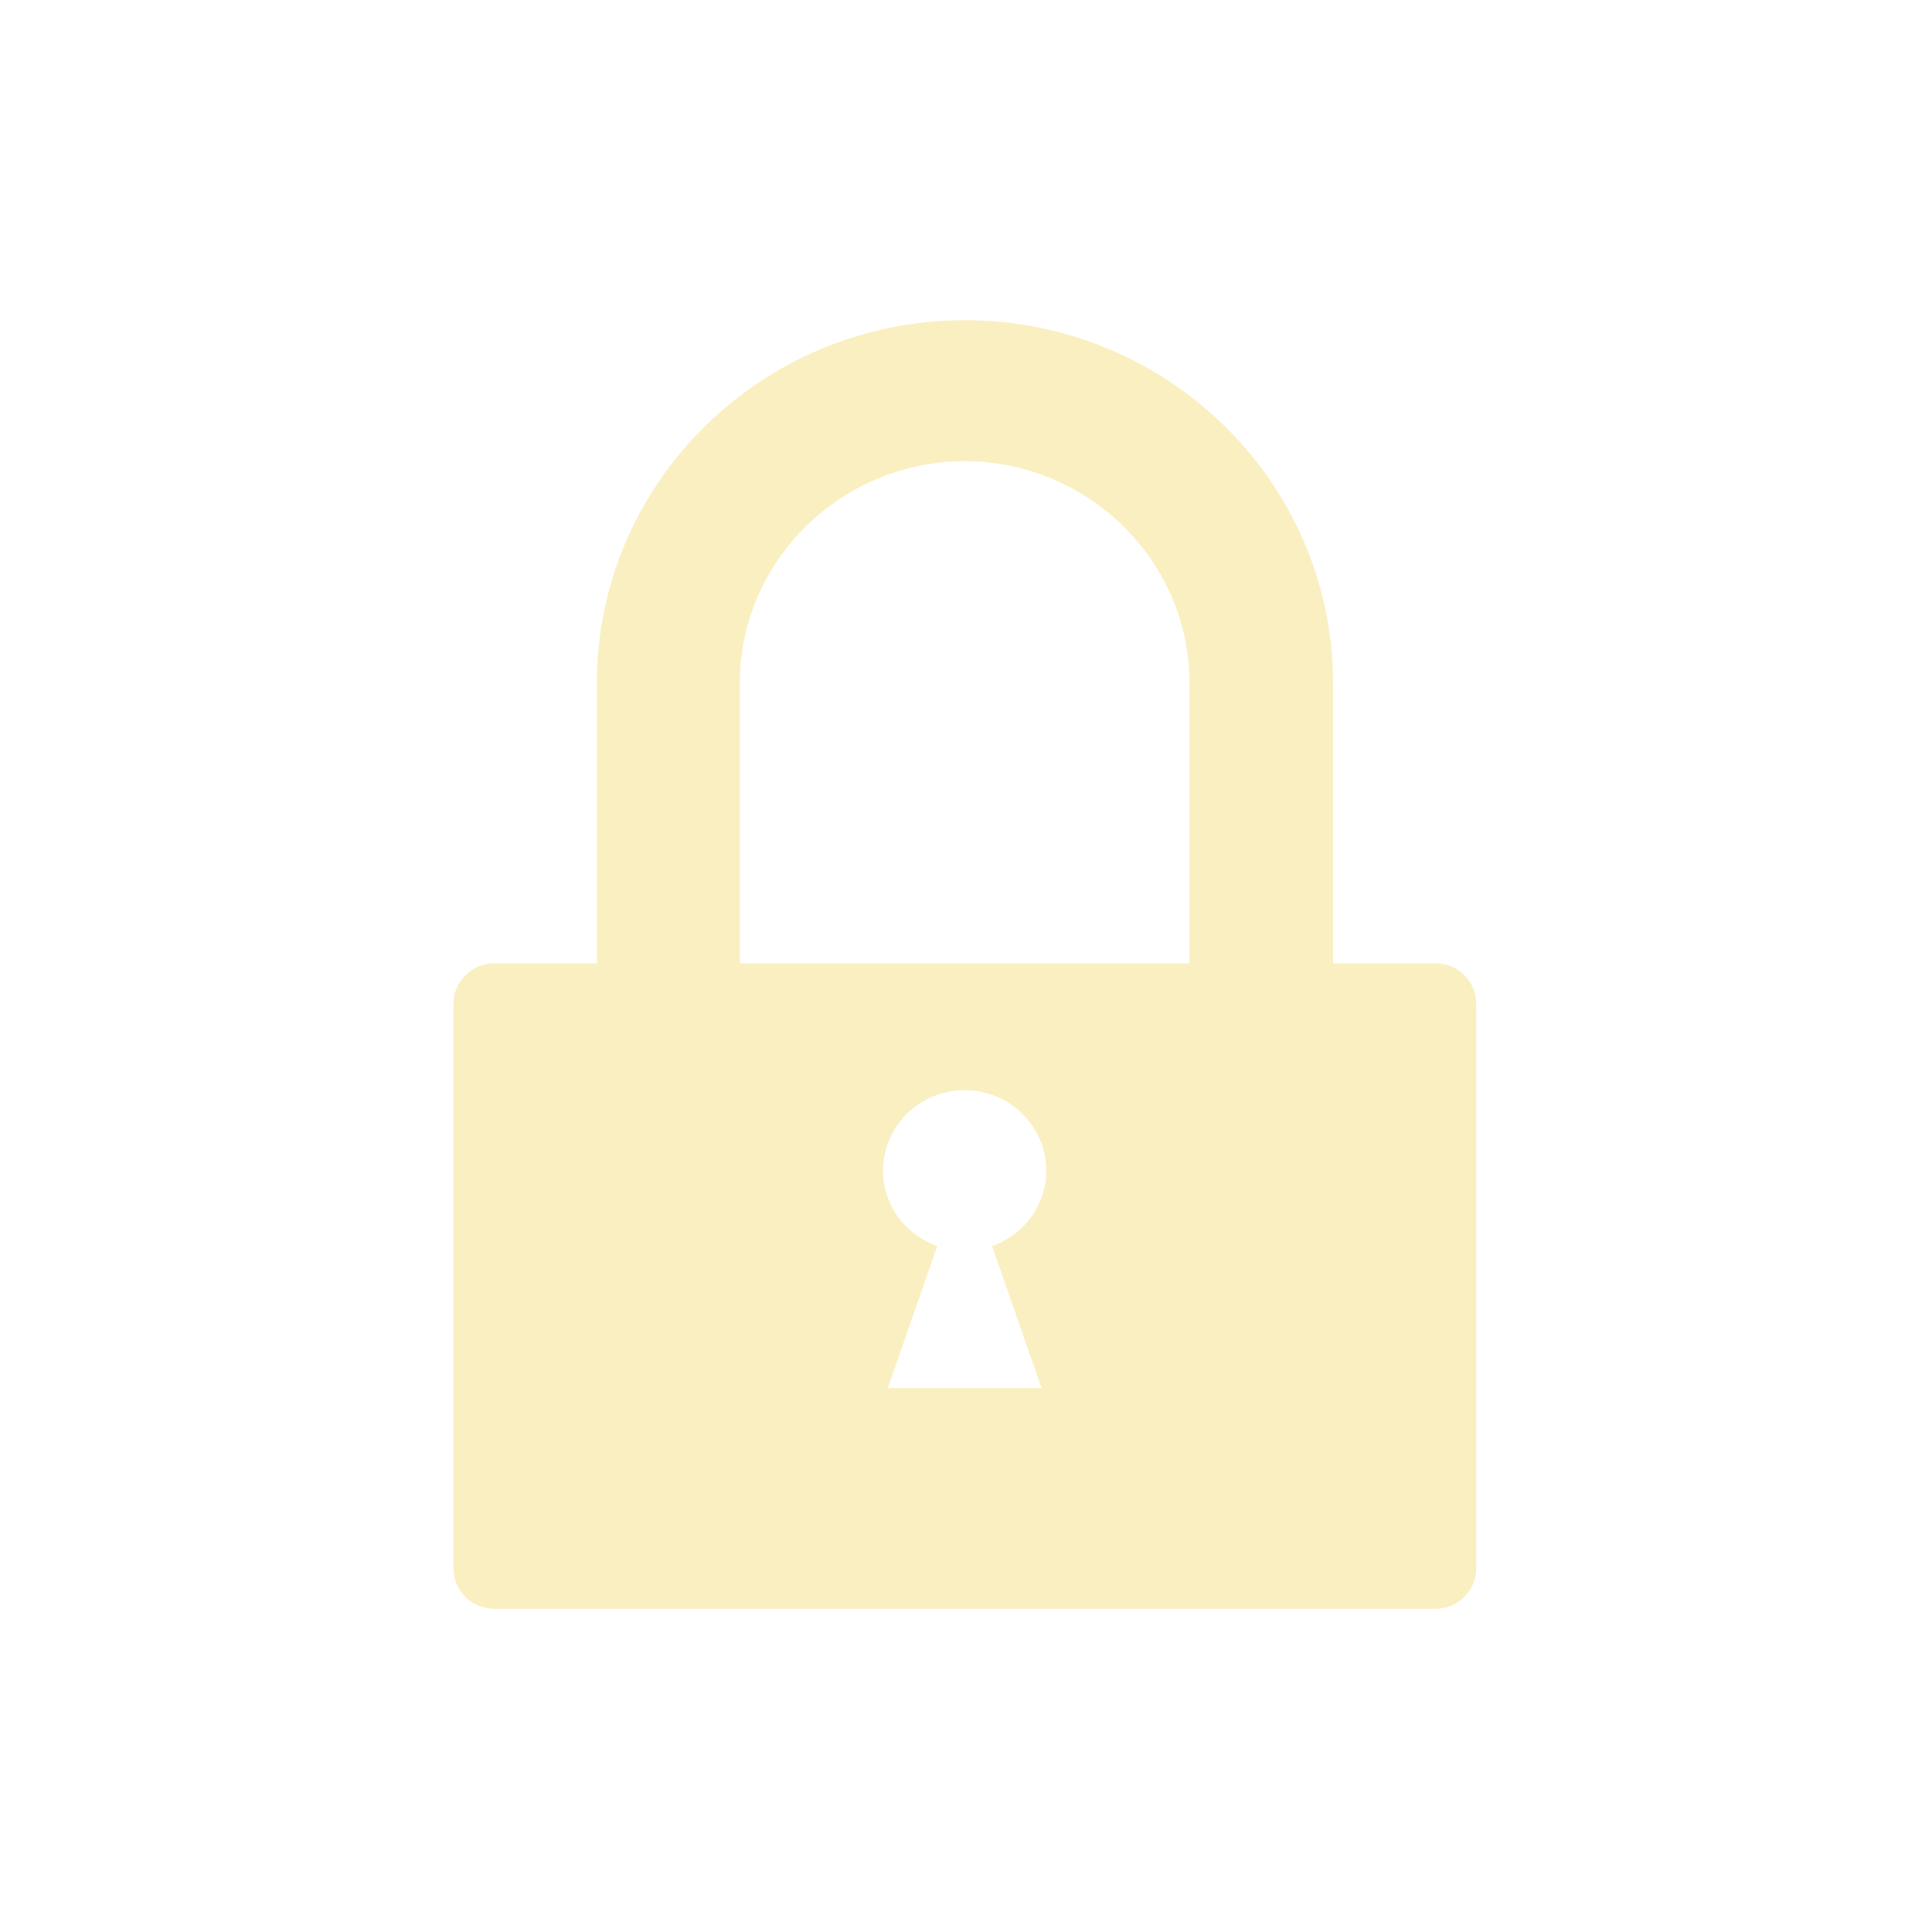
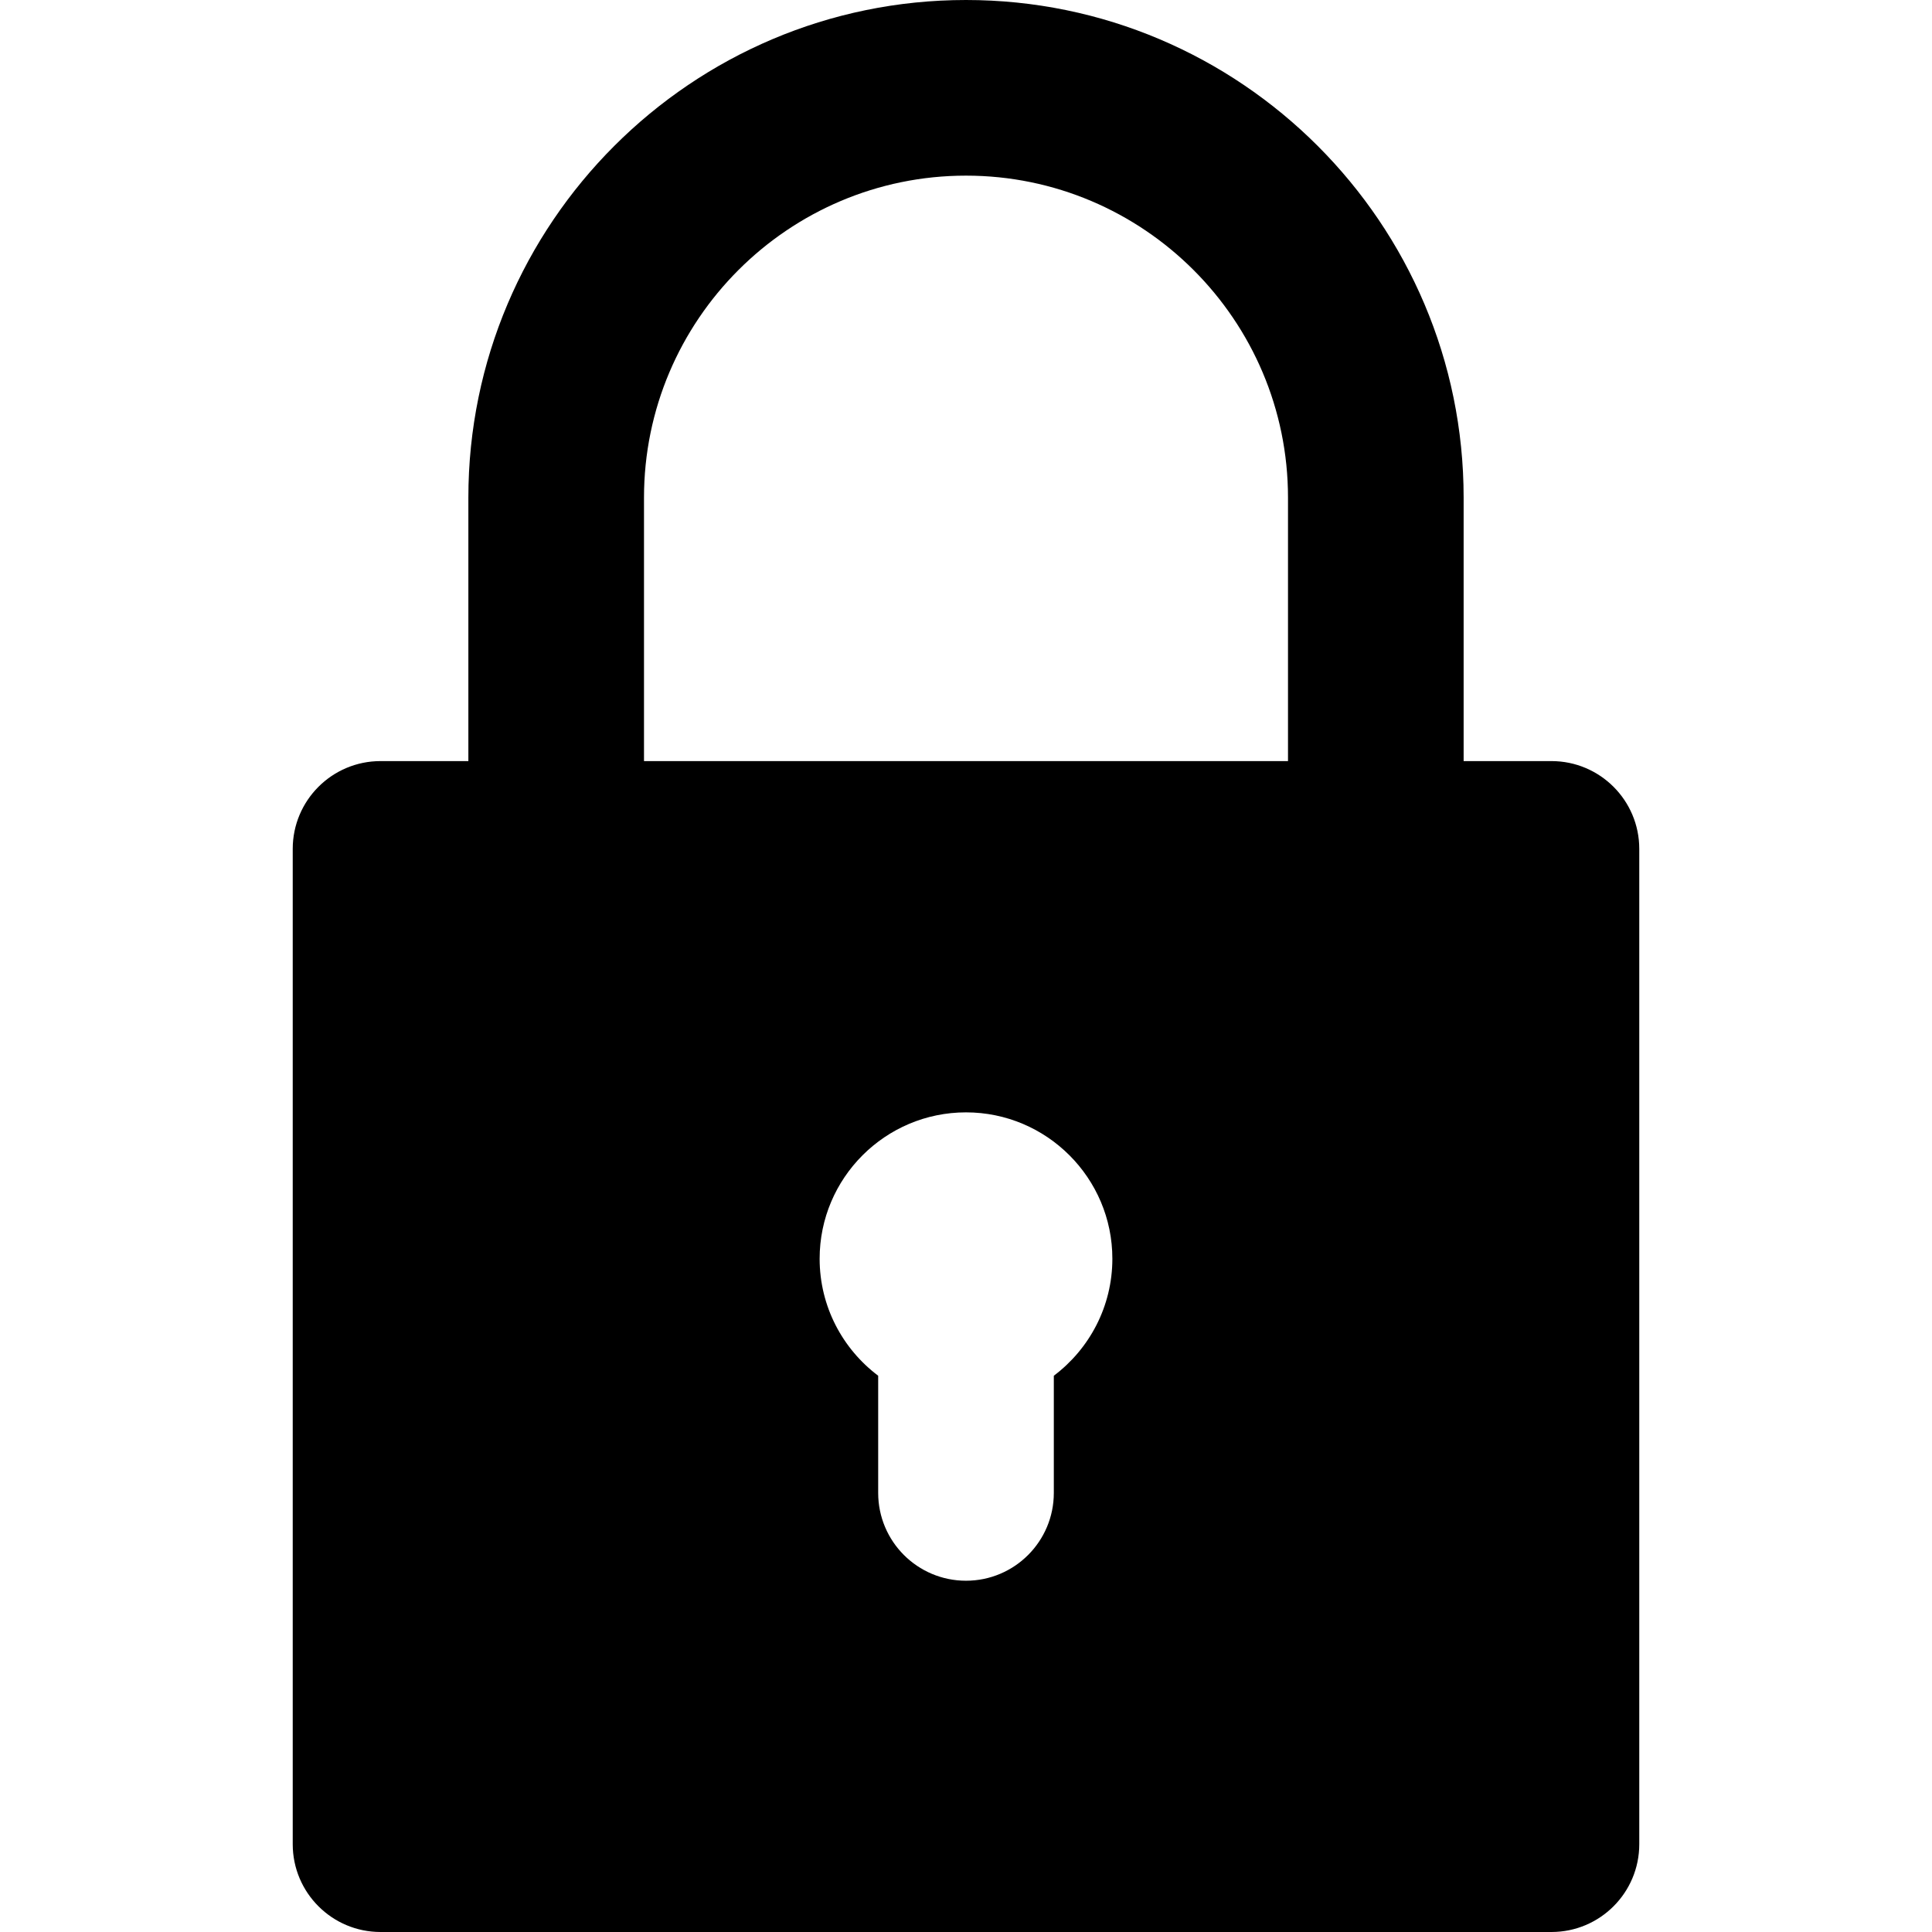
- <svg xmlns="http://www.w3.org/2000/svg" xmlns:xlink="http://www.w3.org/1999/xlink" id="Layer_1" viewBox="0 0 136 136">
-   <defs>
-     <style>.cls-1{fill:#faefc0;}</style>
-     <symbol id="Bloquear" viewBox="0 0 50 63.88">
-       <path class="cls-1" d="M48,31.88h-5v-14.02h0C42.92,7.99,34.89,0,25,0S7.08,7.99,7.01,17.86h0v14.02H2c-1.1,0-2,.9-2,2v28c0,1.1,.9,2,2,2H48c1.1,0,2-.9,2-2v-28c0-1.1-.9-2-2-2ZM14,17.86s0,.04,0,.05c.04-6.02,4.98-10.92,10.99-10.92s10.95,4.9,10.99,10.92c0-.02,0-.04,0-.05v14.02H14v-14.02Zm14.76,35.08h-7.53l2.42-7.04c-1.54-.55-2.65-2.01-2.65-3.74,0-2.21,1.79-3.99,3.99-3.99s3.99,1.79,3.99,3.99c0,1.73-1.11,3.19-2.65,3.74l2.42,7.04Z" />
-     </symbol>
-   </defs>
-   <use width="50" height="63.88" transform="translate(31.92 22.54) scale(1.44 1.42)" xlink:href="#Bloquear" />
+ <svg xmlns="http://www.w3.org/2000/svg" version="1.1" id="Layer_1" x="0px" y="0px" viewBox="0 0 330 330" style="enable-background:new 0 0 330 330;" xml:space="preserve">
+   <g id="XMLID_509_">
+     <path id="XMLID_510_" d="M65,330h200c8.284,0,15-6.716,15-15V145c0-8.284-6.716-15-15-15h-15V85c0-46.869-38.131-85-85-85   S80,38.131,80,85v45H65c-8.284,0-15,6.716-15,15v170C50,323.284,56.716,330,65,330z M180,234.986V255c0,8.284-6.716,15-15,15   s-15-6.716-15-15v-20.014c-6.068-4.565-10-11.824-10-19.986c0-13.785,11.215-25,25-25s25,11.215,25,25   C190,223.162,186.068,230.421,180,234.986z M110,85c0-30.327,24.673-55,55-55s55,24.673,55,55v45H110V85z" />
+   </g>
+   <g>
+ </g>
+   <g>
+ </g>
+   <g>
+ </g>
+   <g>
+ </g>
+   <g>
+ </g>
+   <g>
+ </g>
+   <g>
+ </g>
+   <g>
+ </g>
+   <g>
+ </g>
+   <g>
+ </g>
+   <g>
+ </g>
+   <g>
+ </g>
+   <g>
+ </g>
+   <g>
+ </g>
+   <g>
+ </g>
</svg>
